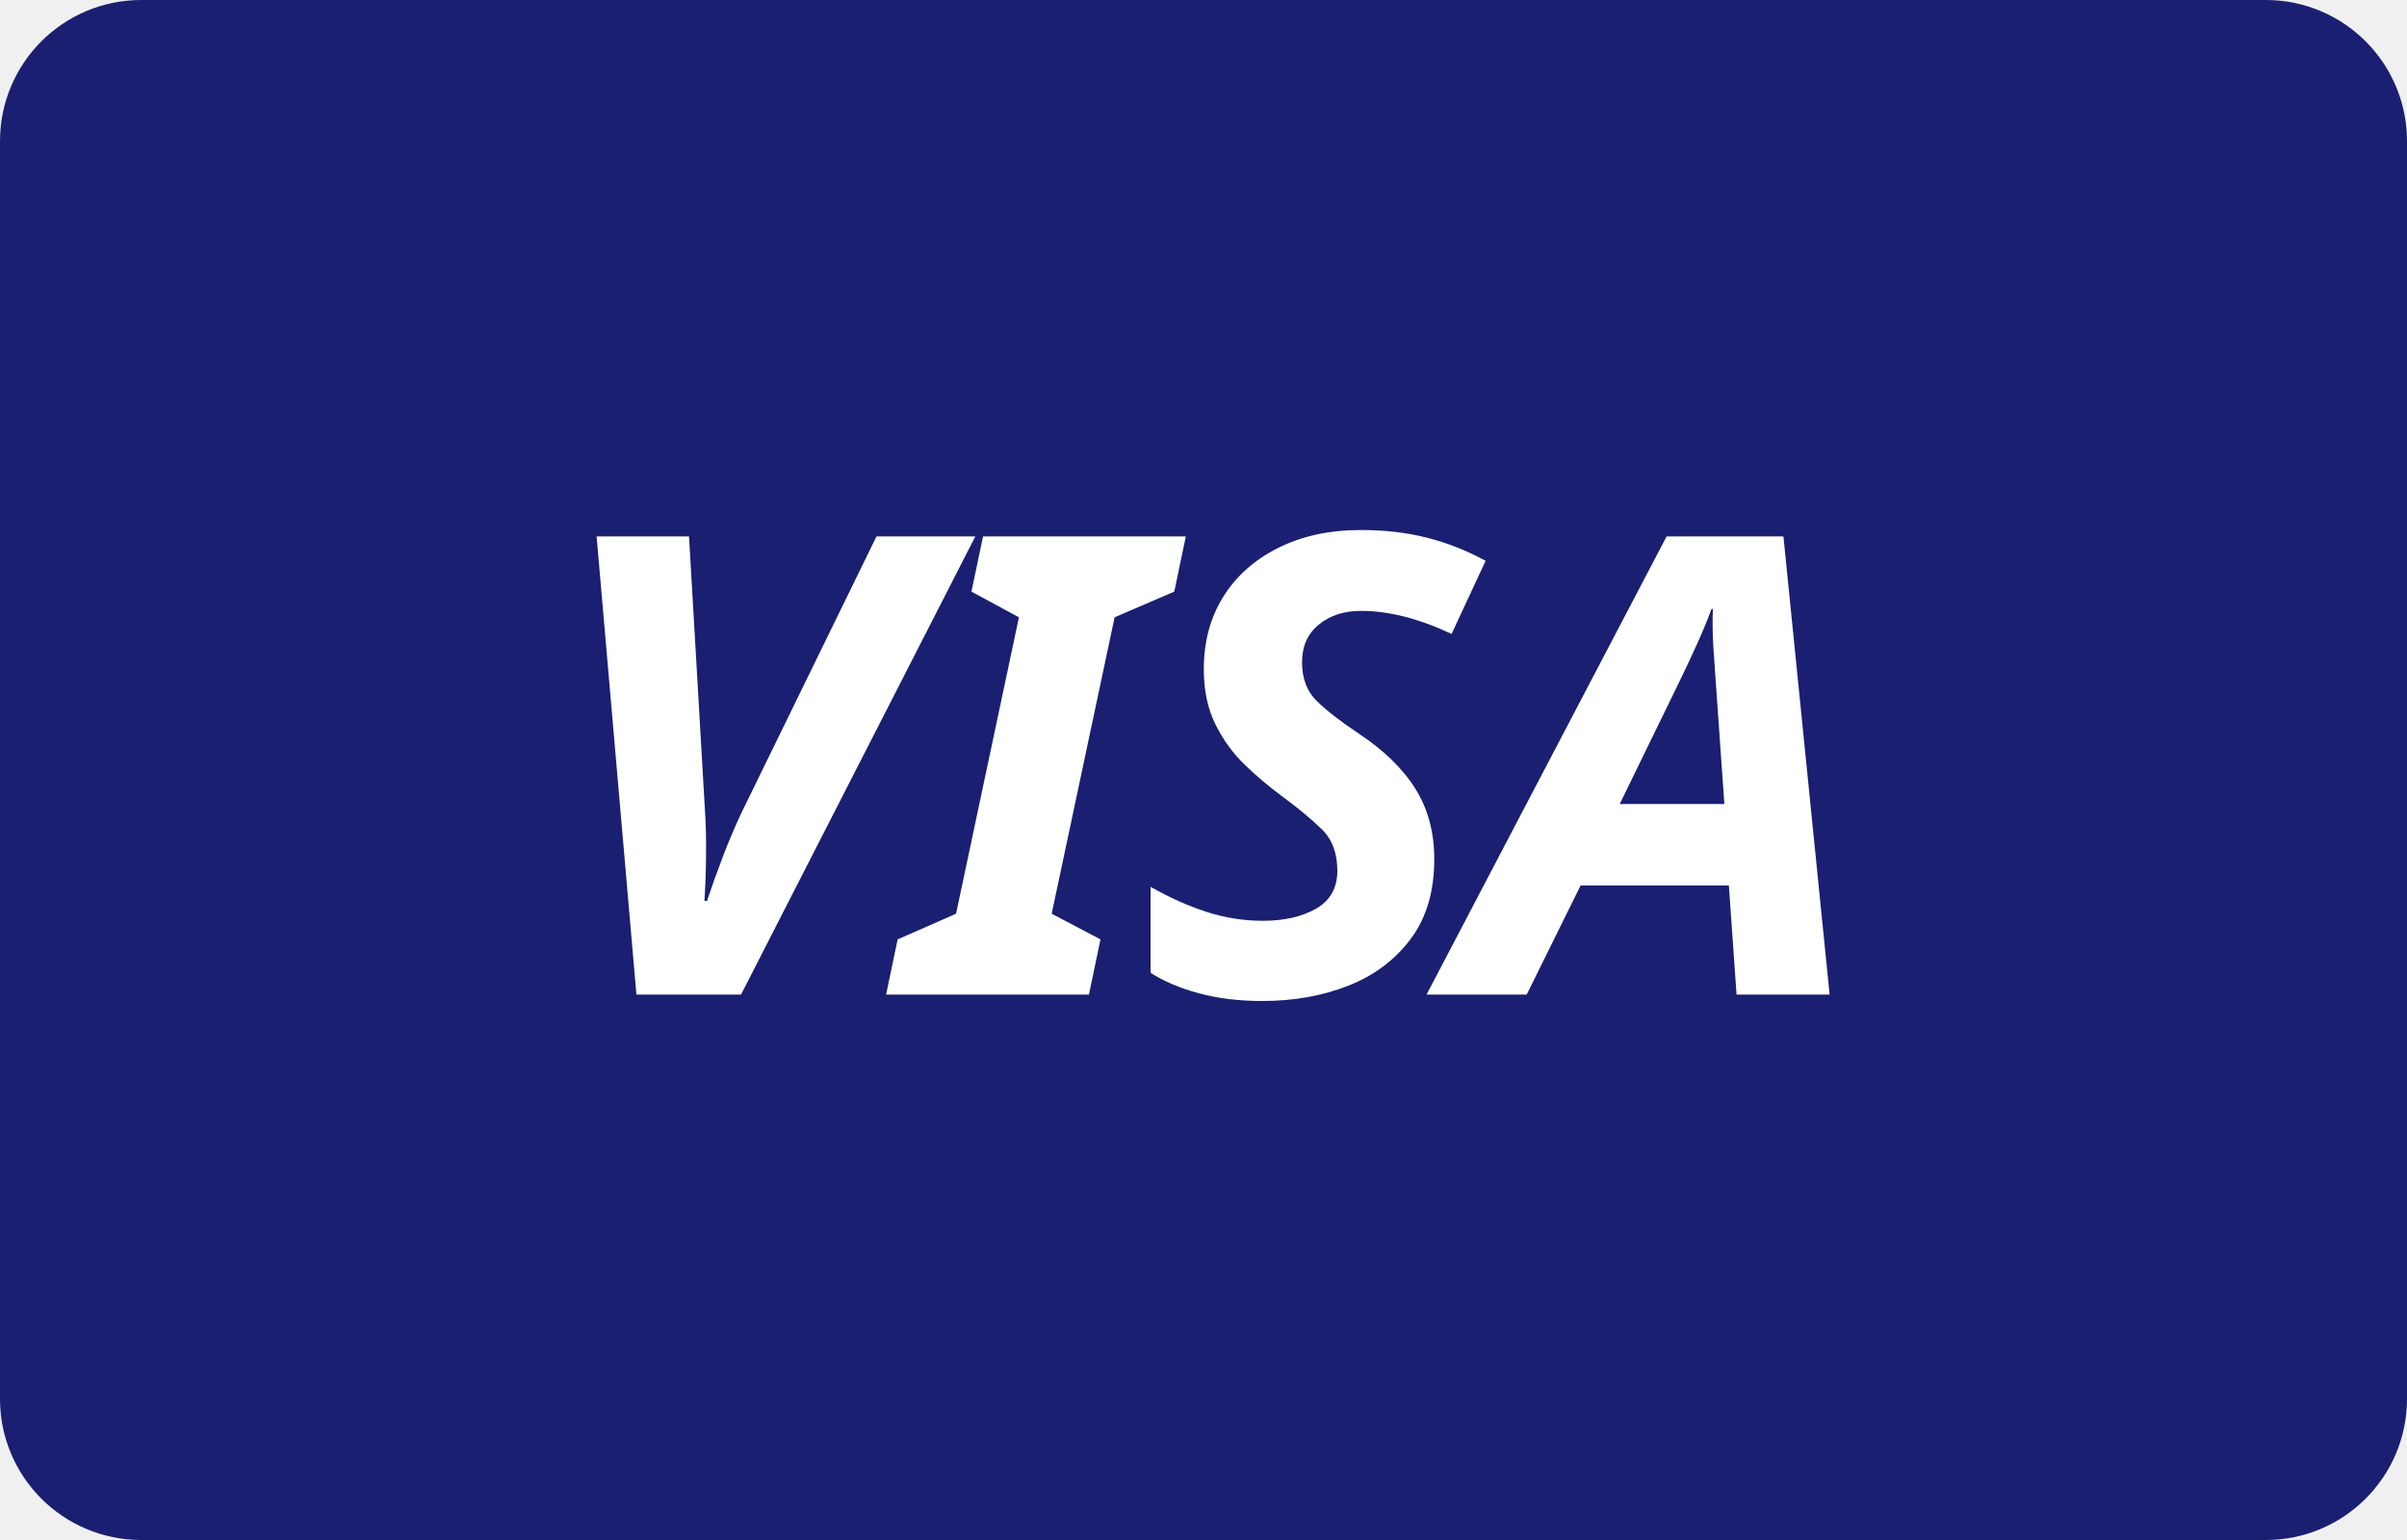
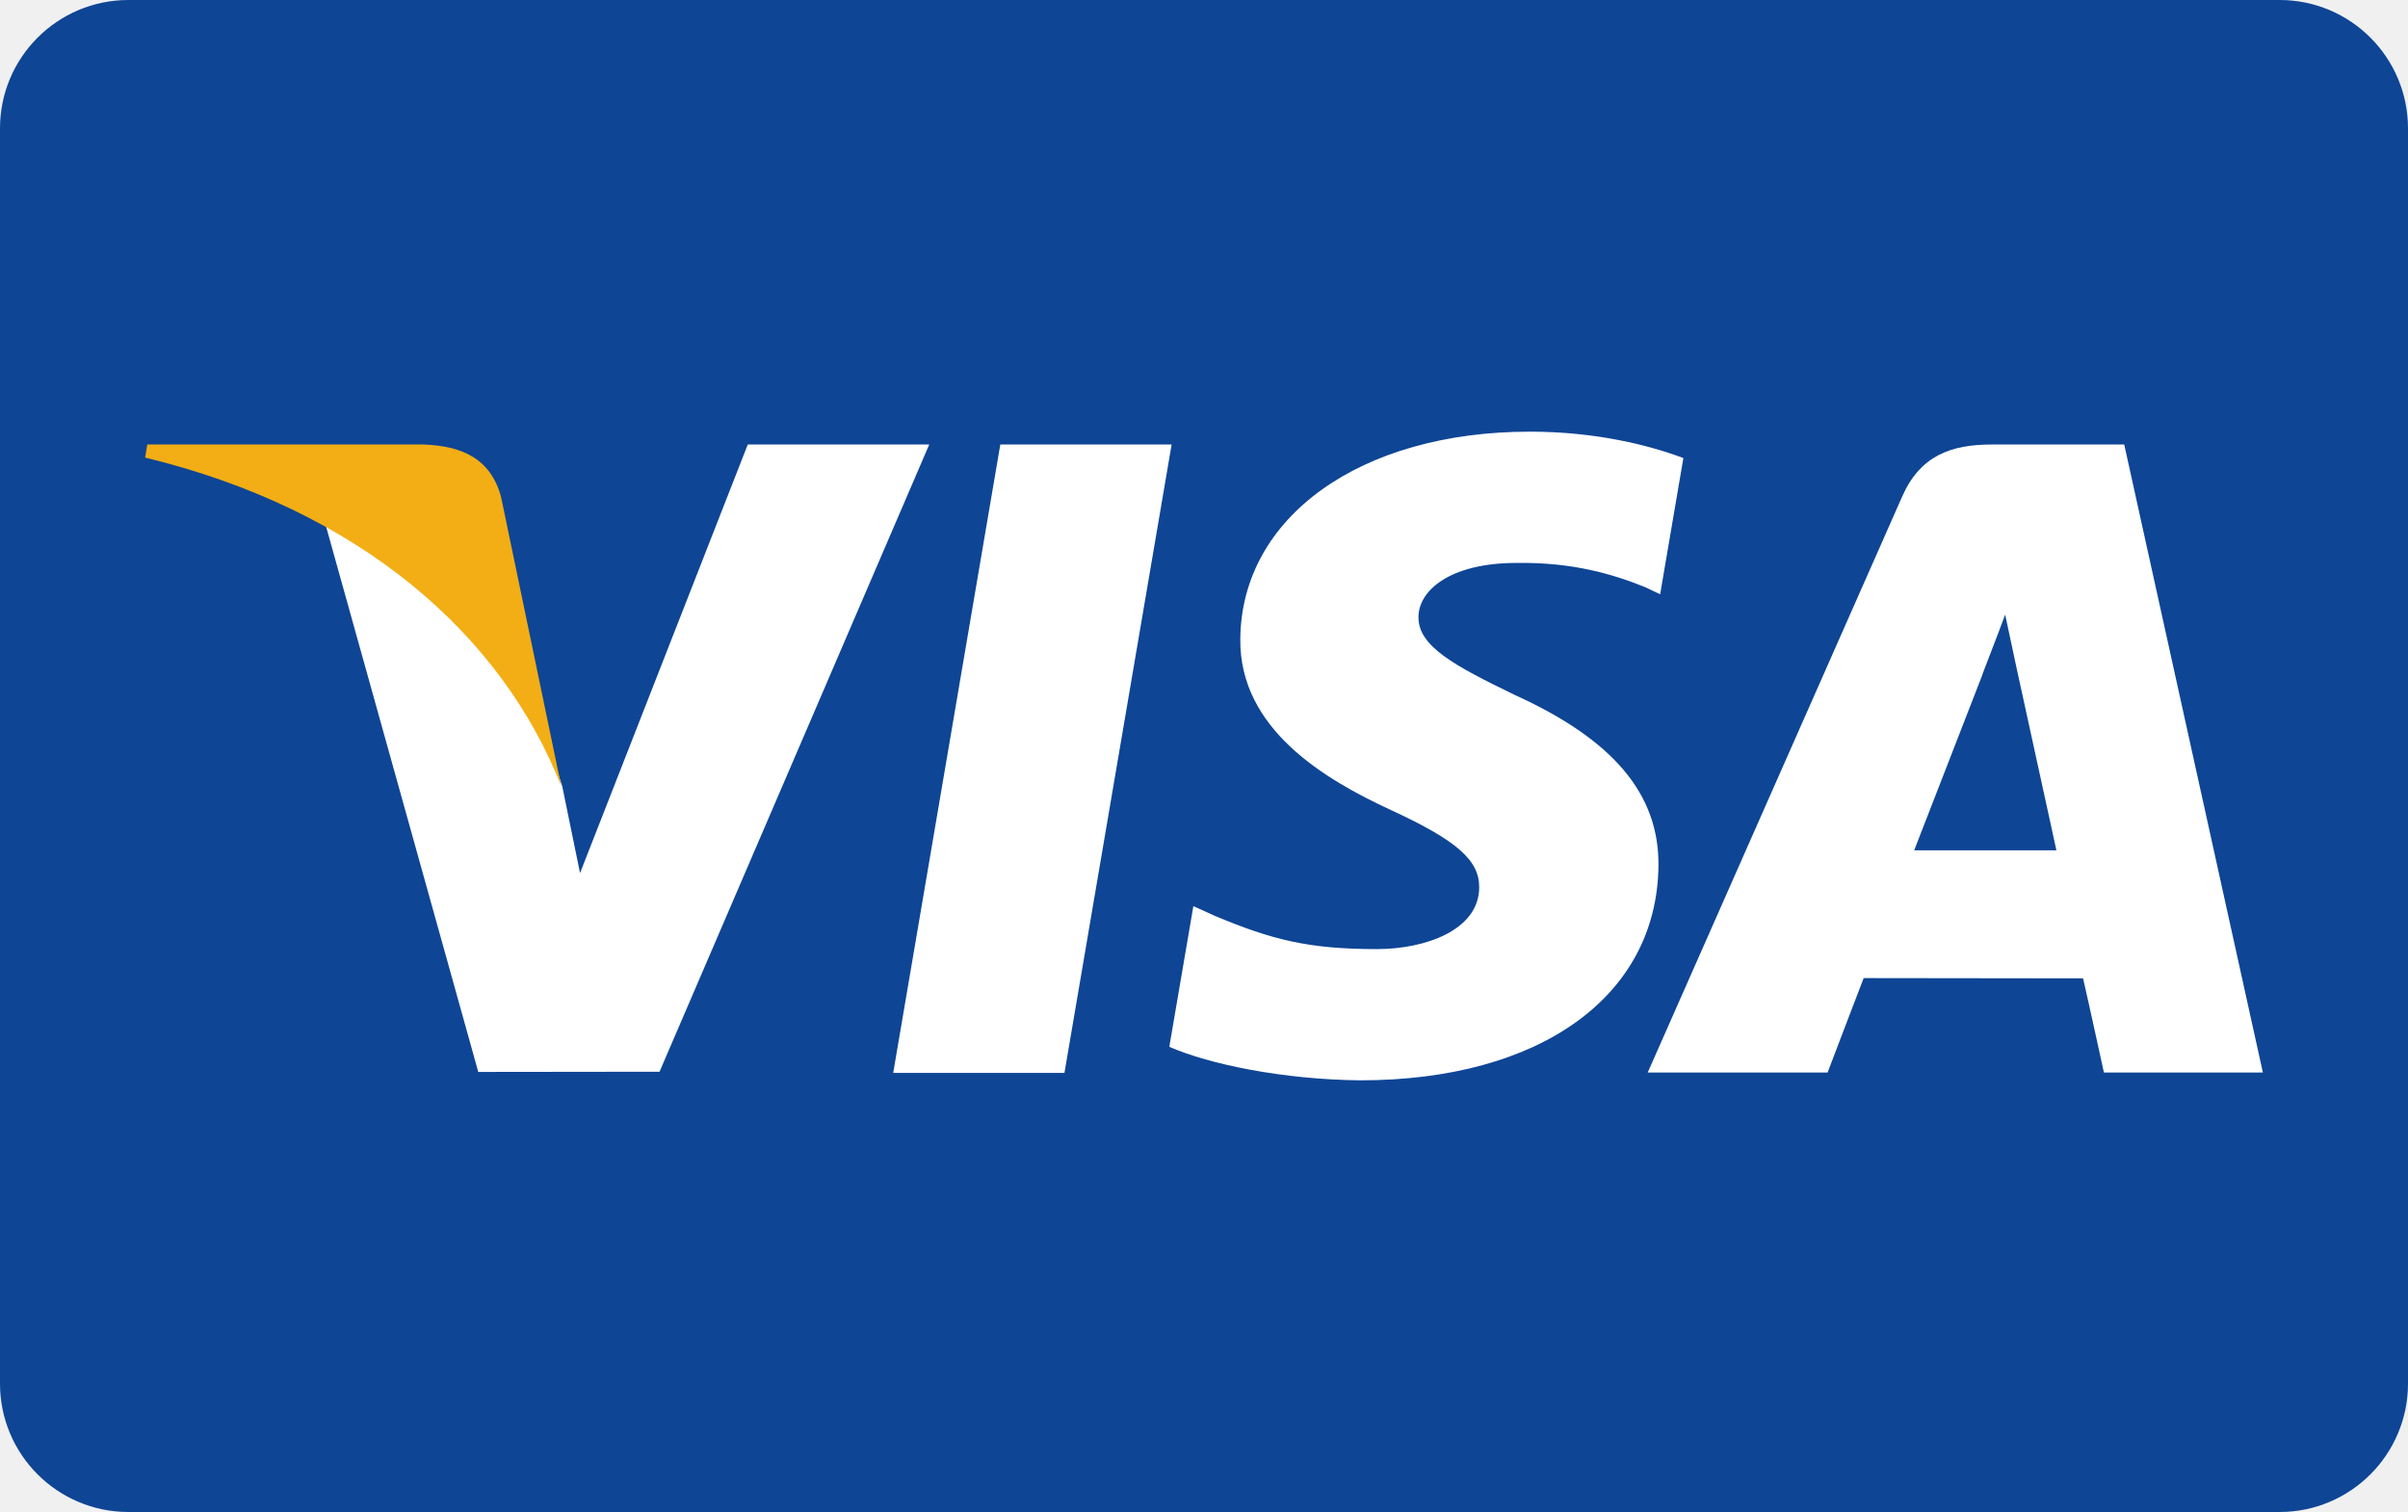
- <svg xmlns="http://www.w3.org/2000/svg" viewBox="0 0 750 480">
-   <rect width="750" height="480" rx="44" fill="#1A1F71" />
-   <text x="375" y="310" text-anchor="middle" font-family="Arial Black, sans-serif" font-size="200" font-weight="900" font-style="italic" fill="white" letter-spacing="-4">VISA</text>
+ <svg xmlns="http://www.w3.org/2000/svg" width="750" height="471" viewBox="0 0 750 471" version="1.1">
+   <g fill-rule="nonzero" fill="none">
+     <rect fill="#0E4595" x="0" y="0" width="750" height="471" rx="40" />
+     <polygon fill="#FFFFFF" points="278.197 334.228 311.558 138.465 364.918 138.465 331.534 334.228" />
+     <path d="M524.308,142.688 C513.736,138.721 497.171,134.465 476.485,134.465 C423.76,134.465 386.62,161.017 386.305,199.07 C386.007,227.198 412.818,242.891 433.058,252.255 C453.827,261.849 460.81,267.969 460.712,276.538 C460.579,289.659 444.125,295.654 428.788,295.654 C407.432,295.654 396.086,292.688 378.562,285.378 L371.687,282.267 L364.197,326.091 C376.661,331.555 399.707,336.289 423.635,336.534 C479.724,336.534 516.136,310.288 516.551,269.652 C516.751,247.383 502.536,230.435 471.752,216.464 C453.101,207.409 441.678,201.365 441.8,192.196 C441.8,184.059 451.467,175.357 472.356,175.357 C489.805,175.087 502.445,178.892 512.293,182.857 L517.074,185.117 L524.308,142.688" fill="#FFFFFF" />
+     <path d="M661.615,138.465 L620.384,138.465 C607.611,138.465 598.053,141.952 592.442,154.7 L513.197,334.103 L569.229,334.103 C569.229,334.103 578.39,309.981 580.462,304.685 C586.586,304.685 641.016,304.769 648.798,304.769 C650.394,311.622 655.29,334.103 655.29,334.103 L704.803,334.103 L661.615,138.465 Z M596.197,264.873 C600.611,253.594 617.457,210.149 617.457,210.149 C617.141,210.671 621.837,198.815 624.532,191.465 L628.139,208.344 C628.139,208.344 638.356,255.072 640.49,264.872 L596.197,264.872 L596.197,264.873 Z" fill="#FFFFFF" />
+     <path d="M232.903,138.465 L180.662,271.961 L175.096,244.832 C165.371,213.558 135.071,179.675 101.198,162.713 L148.964,333.916 L205.419,333.851 L289.423,138.465 L232.903,138.465" fill="#FFFFFF" />
+     <path d="M131.919,138.465 L45.879,138.465 L45.197,142.538 C112.136,158.743 156.429,197.901 174.815,244.952 L156.107,154.993 C152.876,142.596 143.508,138.898 131.919,138.465" fill="#F2AE14" />
+   </g>
</svg>
